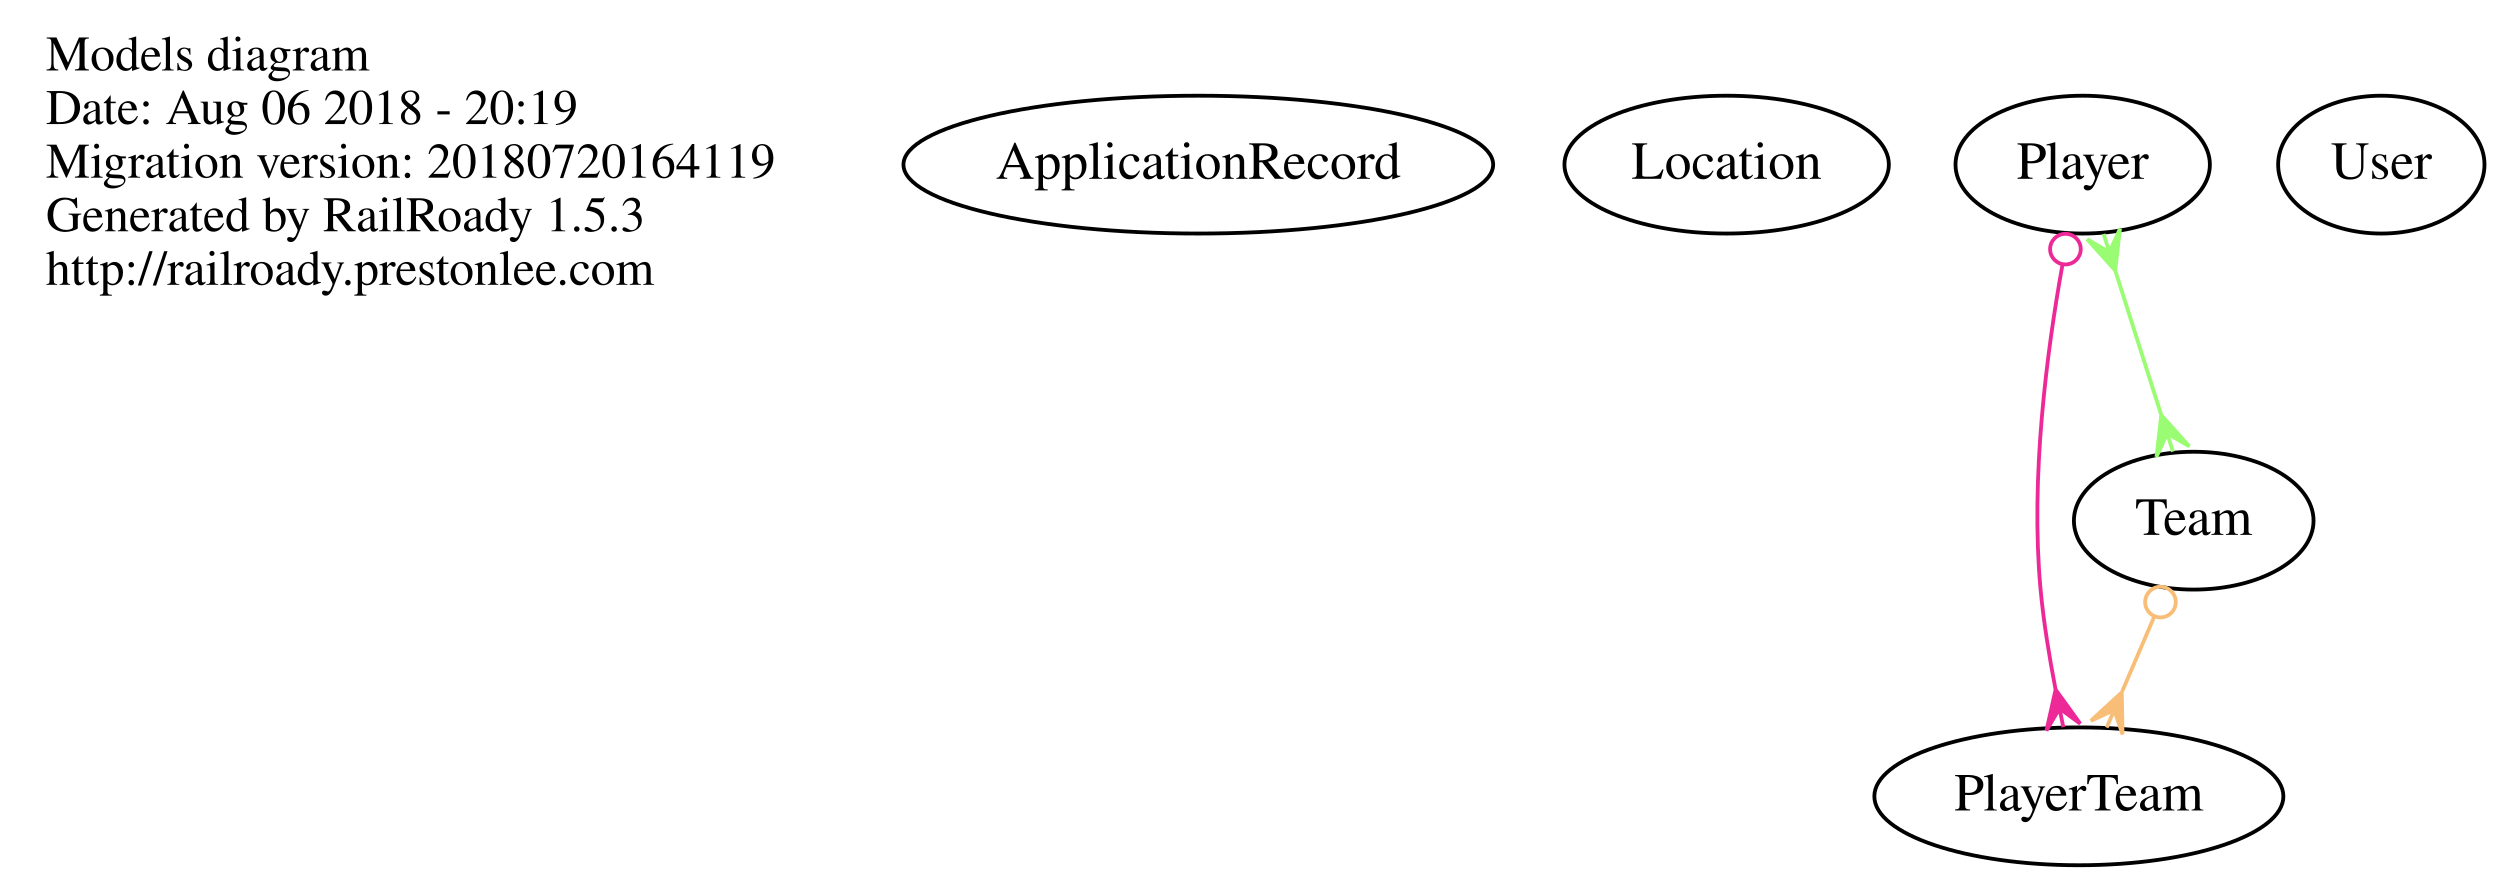
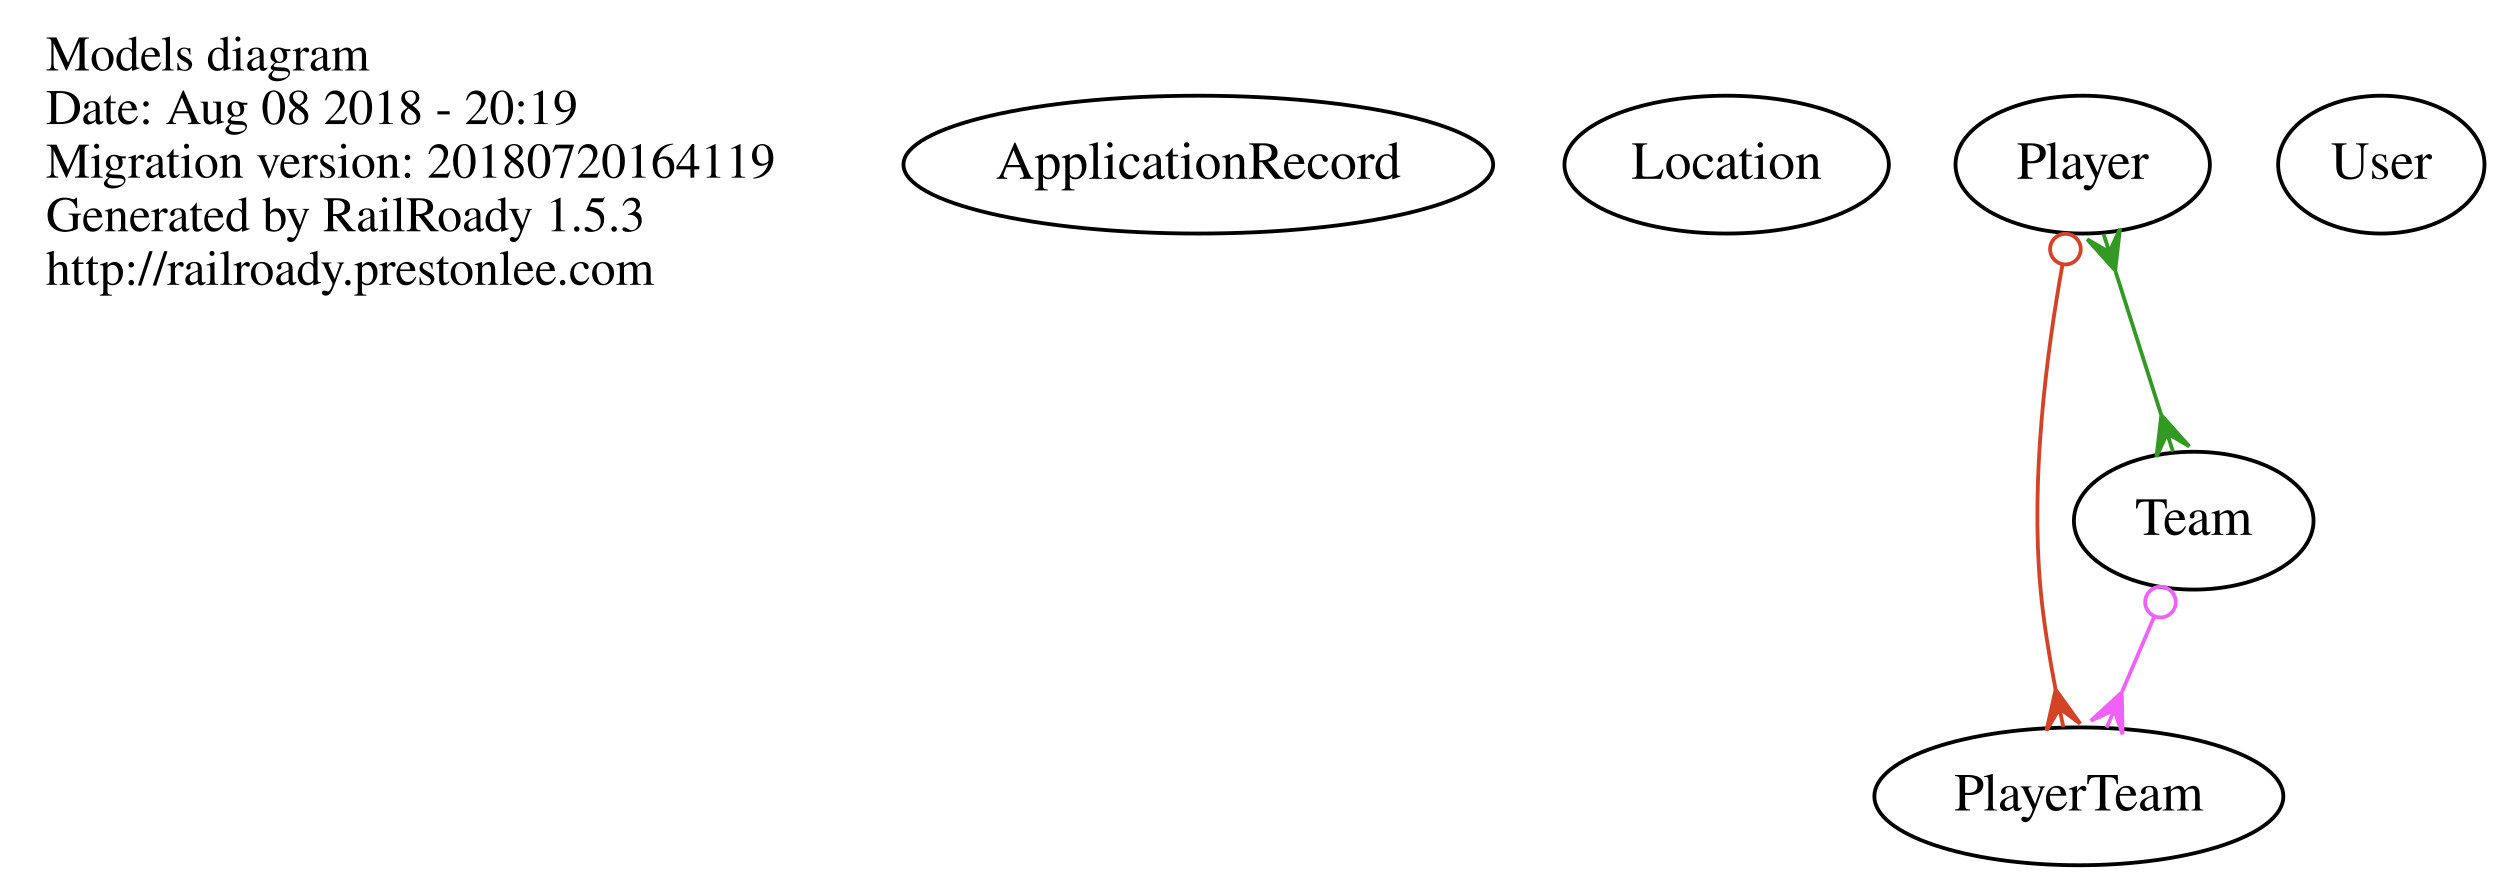
<svg xmlns="http://www.w3.org/2000/svg" width="653pt" height="230pt" viewBox="0.00 0.00 653.00 230.00">
  <g id="graph0" class="graph" transform="scale(1 1) rotate(0) translate(4 226)">
    <polygon fill="none" stroke="none" points="-4,4 -4,-226 649,-226 649,4 -4,4" />
    <g id="node1" class="node">
      <text text-anchor="start" x="8" y="-207.6" font-family="Times,serif" font-size="13.00">Models diagram</text>
-       <text text-anchor="start" x="8" y="-193.6" font-family="Times,serif" font-size="13.00">Date: Aug 06 2018 - 20:19</text>
+       <text text-anchor="start" x="8" y="-193.6" font-family="Times,serif" font-size="13.00">Date: Aug 08 2018 - 20:19</text>
      <text text-anchor="start" x="8" y="-179.6" font-family="Times,serif" font-size="13.00">Migration version: 20180720164119</text>
      <text text-anchor="start" x="8" y="-165.6" font-family="Times,serif" font-size="13.00">Generated by RailRoady 1.5.3</text>
      <text text-anchor="start" x="8" y="-151.6" font-family="Times,serif" font-size="13.00">http://railroady.prestonlee.com</text>
    </g>
    <g id="node2" class="node">
      <ellipse fill="none" stroke="black" cx="309" cy="-183" rx="77.015" ry="18" />
      <text text-anchor="middle" x="309" y="-179.3" font-family="Times,serif" font-size="14.00">ApplicationRecord</text>
    </g>
    <g id="node3" class="node">
      <ellipse fill="none" stroke="black" cx="447" cy="-183" rx="42.37" ry="18" />
      <text text-anchor="middle" x="447" y="-179.3" font-family="Times,serif" font-size="14.00">Location</text>
    </g>
    <g id="node4" class="node">
      <ellipse fill="none" stroke="black" cx="540" cy="-183" rx="33.221" ry="18" />
      <text text-anchor="middle" x="540" y="-179.3" font-family="Times,serif" font-size="14.00">Player</text>
    </g>
    <g id="node5" class="node">
      <ellipse fill="none" stroke="black" cx="539" cy="-18" rx="53.418" ry="18" />
      <text text-anchor="middle" x="539" y="-14.3" font-family="Times,serif" font-size="14.00">PlayerTeam</text>
    </g>
    <g id="edge1" class="edge">
-       <path fill="none" stroke="#ed2998" d="M534.725,-156.895C530.701,-134.605 526.275,-101.144 529,-72 529.797,-63.478 531.3,-54.285 532.903,-45.986" />
-       <ellipse fill="none" stroke="#ed2998" cx="535.488" cy="-160.928" rx="4" ry="4" />
-       <polygon fill="#ed2998" stroke="#ed2998" points="532.927,-45.866 539.349,-36.977 533.934,-40.968 534.941,-36.071 534.941,-36.071 534.941,-36.071 533.934,-40.968 530.533,-35.165 532.927,-45.866 532.927,-45.866" />
+       <path fill="none" stroke="#d44325" d="M534.725,-156.895C530.701,-134.605 526.275,-101.144 529,-72 529.797,-63.478 531.3,-54.285 532.903,-45.986" />
+       <ellipse fill="none" stroke="#d44325" cx="535.488" cy="-160.928" rx="4" ry="4" />
+       <polygon fill="#d44325" stroke="#d44325" points="532.927,-45.866 539.349,-36.977 533.934,-40.968 534.941,-36.071 534.941,-36.071 534.941,-36.071 533.934,-40.968 530.533,-35.165 532.927,-45.866 532.927,-45.866" />
    </g>
    <g id="node6" class="node">
      <ellipse fill="none" stroke="black" cx="569" cy="-90" rx="31.297" ry="18" />
      <text text-anchor="middle" x="569" y="-86.3" font-family="Times,serif" font-size="14.00">Team</text>
    </g>
    <g id="edge2" class="edge">
-       <path fill="none" stroke="#9afc72" d="M548.608,-154.988C552.358,-143.221 556.741,-129.467 560.481,-117.732" />
-       <polygon fill="#9afc72" stroke="#9afc72" points="548.491,-155.356 541.167,-163.517 546.973,-160.12 545.455,-164.884 545.455,-164.884 545.455,-164.884 546.973,-160.12 549.742,-166.25 548.491,-155.356 548.491,-155.356" />
-       <polygon fill="#9afc72" stroke="#9afc72" points="560.533,-117.568 567.857,-109.406 562.052,-112.804 563.57,-108.04 563.57,-108.04 563.57,-108.04 562.052,-112.804 559.282,-106.673 560.533,-117.568 560.533,-117.568" />
+       <path fill="none" stroke="#329923" d="M548.608,-154.988C552.358,-143.221 556.741,-129.467 560.481,-117.732" />
+       <polygon fill="#329923" stroke="#329923" points="548.491,-155.356 541.167,-163.517 546.973,-160.12 545.455,-164.884 545.455,-164.884 545.455,-164.884 546.973,-160.12 549.742,-166.25 548.491,-155.356 548.491,-155.356" />
+       <polygon fill="#329923" stroke="#329923" points="560.533,-117.568 567.857,-109.406 562.052,-112.804 563.57,-108.04 563.57,-108.04 563.57,-108.04 562.052,-112.804 559.282,-106.673 560.533,-117.568 560.533,-117.568" />
    </g>
    <g id="edge3" class="edge">
-       <path fill="none" stroke="#f8bd76" d="M558.619,-64.778C555.947,-58.544 553.059,-51.805 550.341,-45.463" />
-       <ellipse fill="none" stroke="#f8bd76" cx="560.315" cy="-68.734" rx="4" ry="4" />
-       <polygon fill="#f8bd76" stroke="#f8bd76" points="550.206,-45.148 550.403,-34.184 548.237,-40.552 546.267,-35.956 546.267,-35.956 546.267,-35.956 548.237,-40.552 542.131,-37.729 550.206,-45.148 550.206,-45.148" />
+       <path fill="none" stroke="#ef61fa" d="M558.619,-64.778C555.947,-58.544 553.059,-51.805 550.341,-45.463" />
+       <ellipse fill="none" stroke="#ef61fa" cx="560.315" cy="-68.734" rx="4" ry="4" />
+       <polygon fill="#ef61fa" stroke="#ef61fa" points="550.206,-45.148 550.403,-34.184 548.237,-40.552 546.267,-35.956 546.267,-35.956 546.267,-35.956 548.237,-40.552 542.131,-37.729 550.206,-45.148 550.206,-45.148" />
    </g>
    <g id="node7" class="node">
      <ellipse fill="none" stroke="black" cx="618" cy="-183" rx="26.949" ry="18" />
      <text text-anchor="middle" x="618" y="-179.3" font-family="Times,serif" font-size="14.00">User</text>
    </g>
  </g>
</svg>
